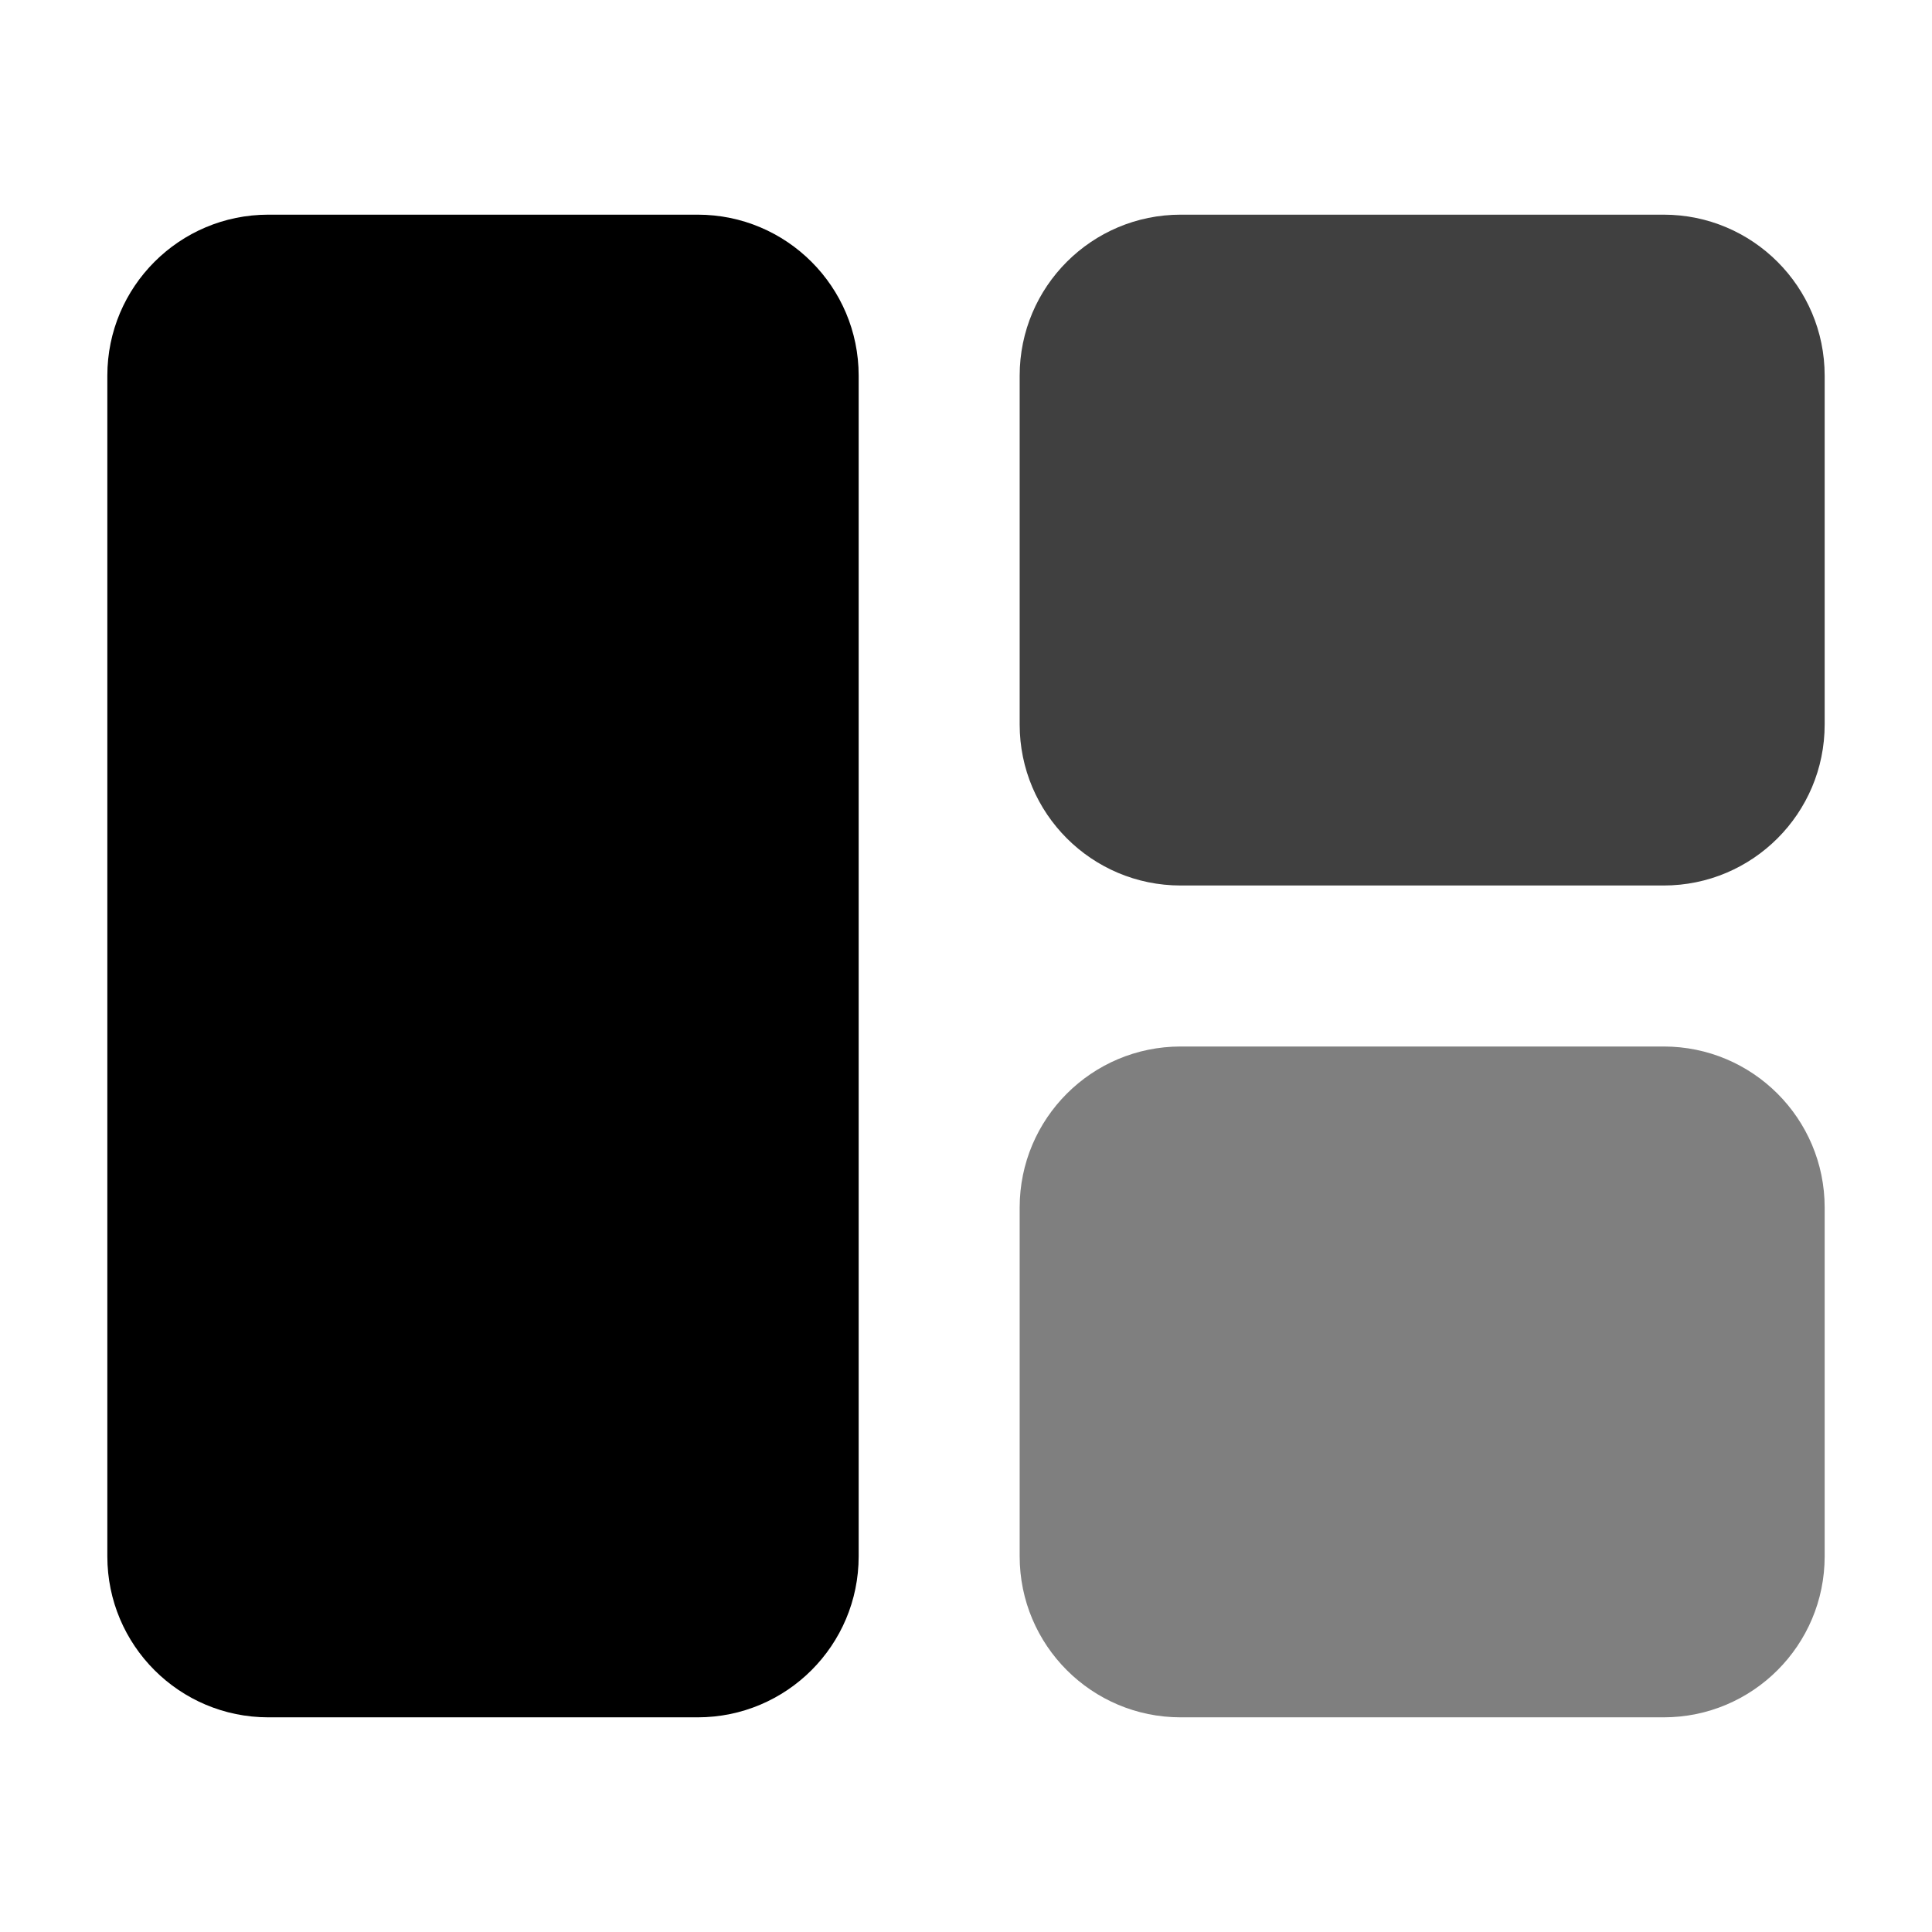
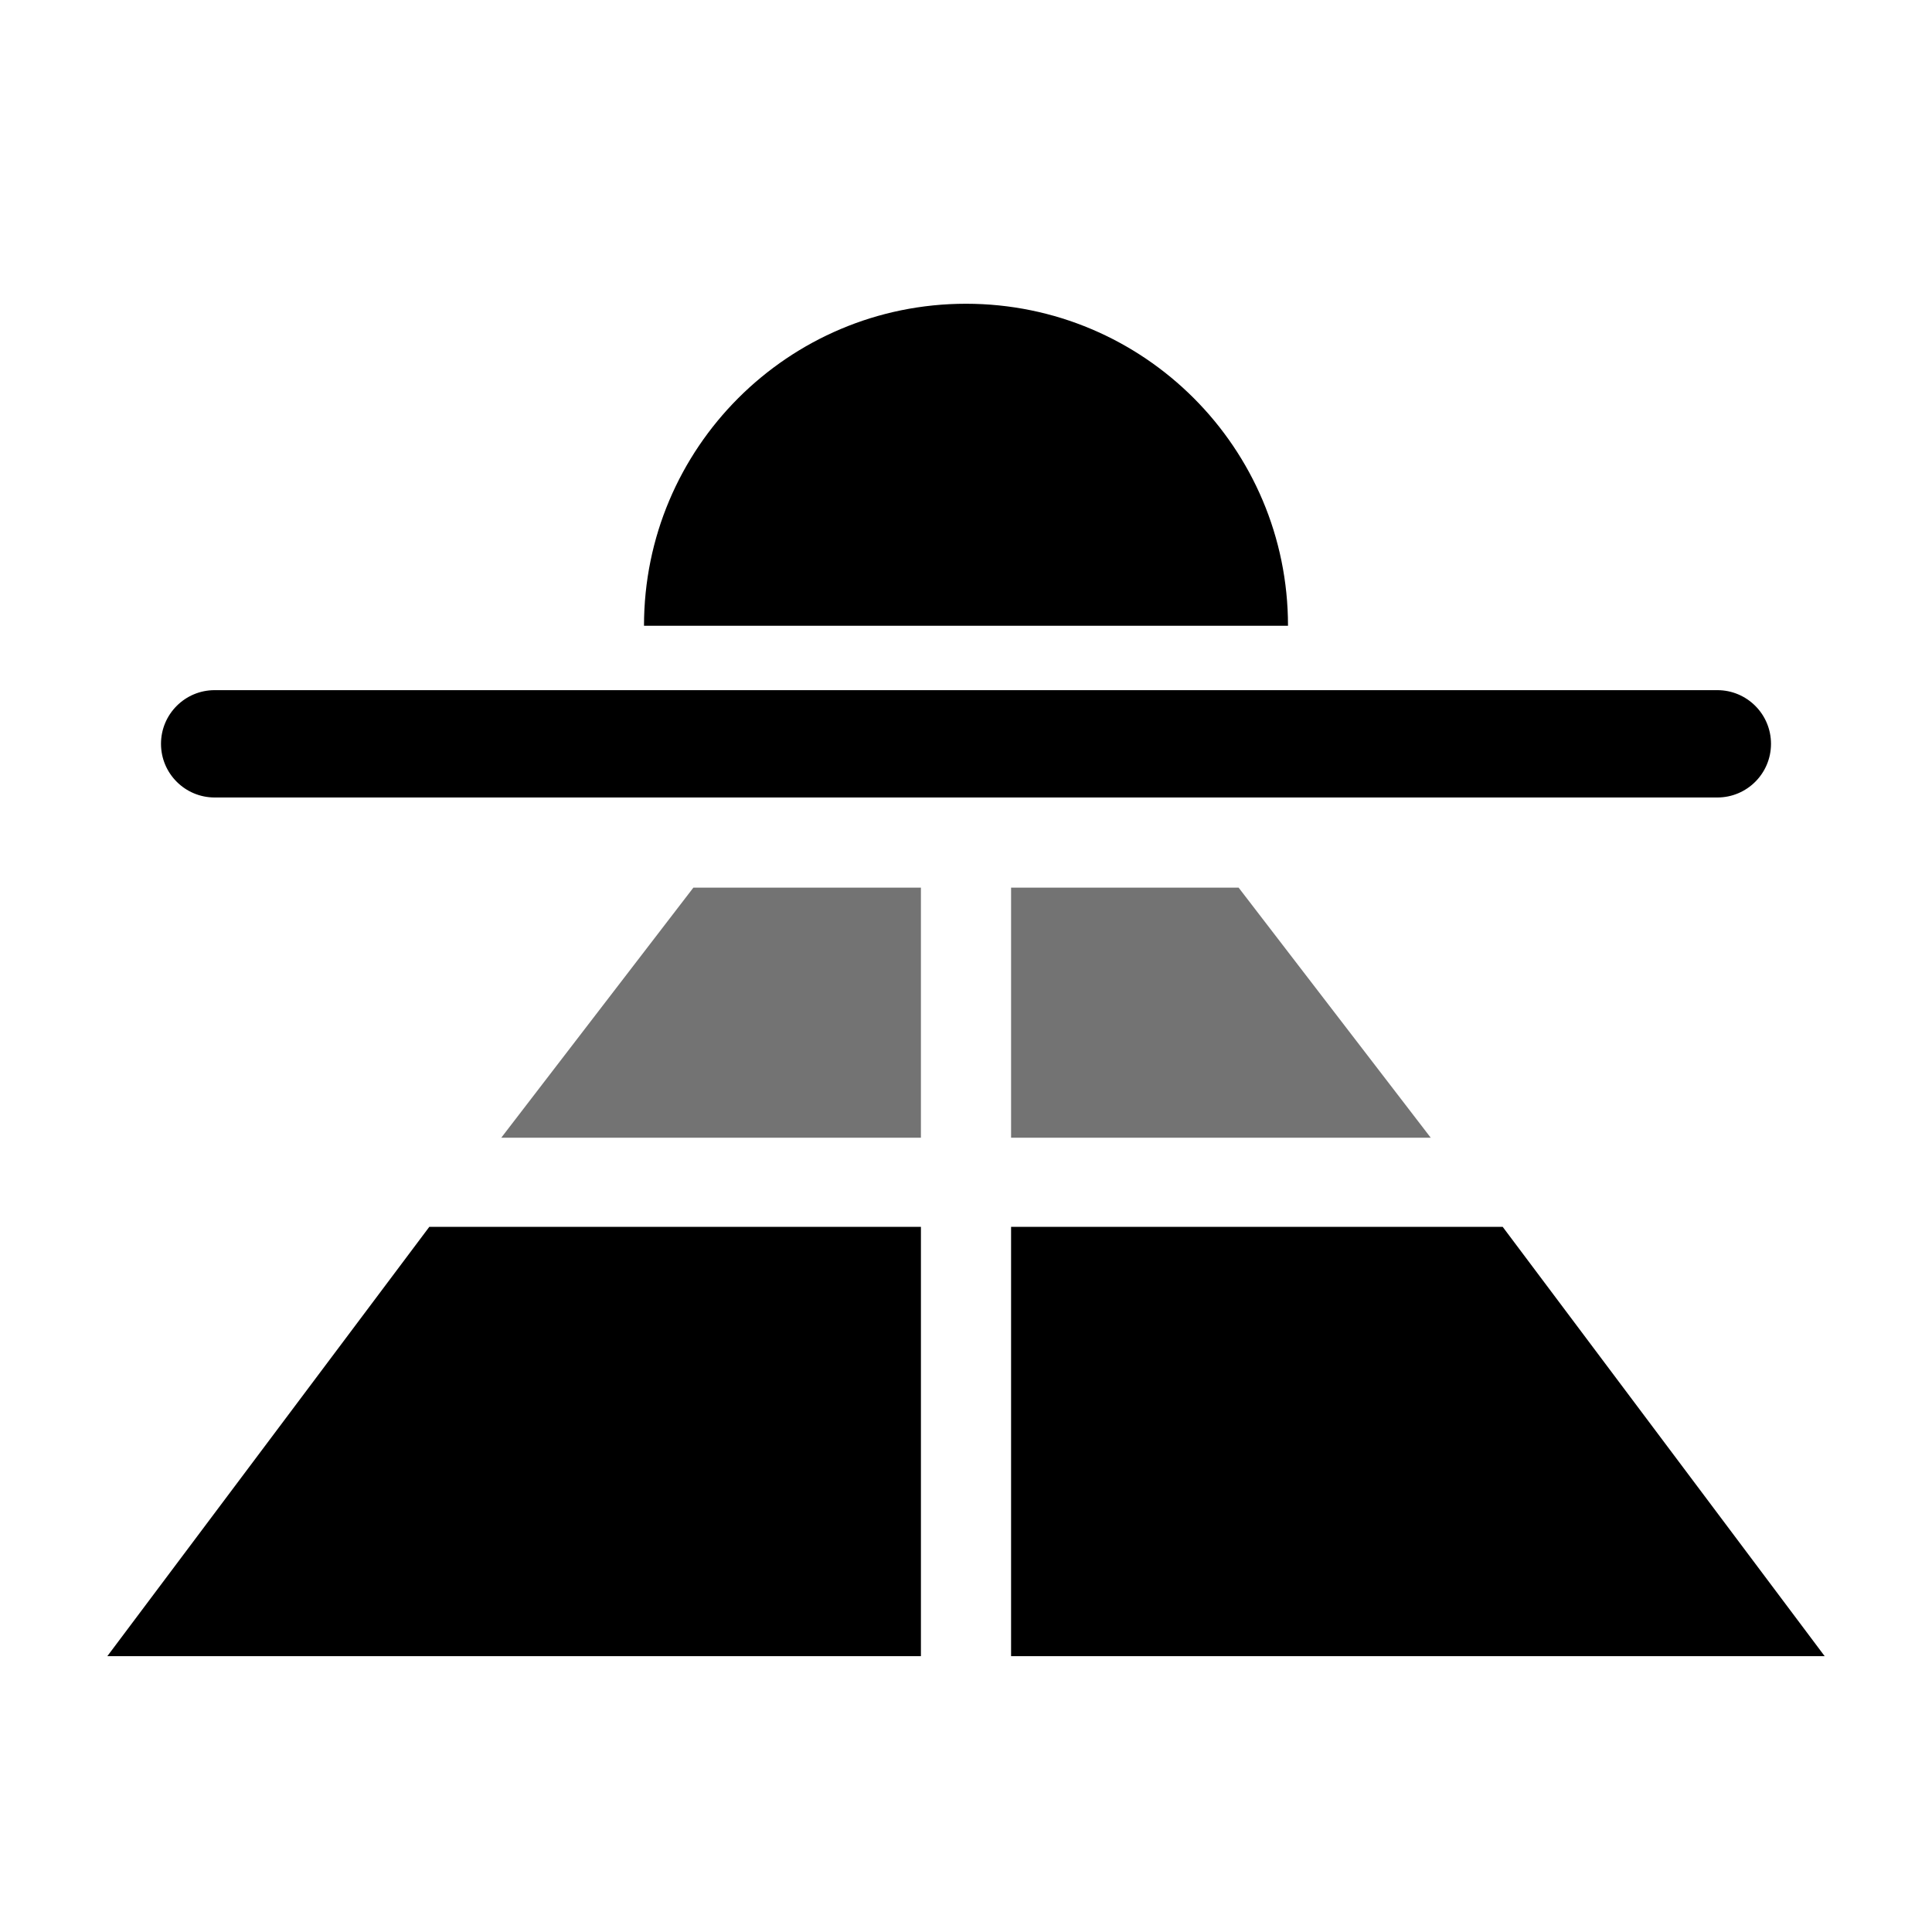
<svg xmlns="http://www.w3.org/2000/svg" width="18" height="18" viewBox="0 0 18 18">
-   <rect x="1" y="2" width="7" height="14" rx="1.5" fill="#000000" />
-   <rect x="9.5" y="2" width="7.5" height="6.25" rx="1.5" fill="#000000" fill-opacity="0.75" />
-   <rect x="9.5" y="9.75" width="7.5" height="6.25" rx="1.5" fill="#000000" fill-opacity="0.5" />
+   <path d="M6 5.83 A3 3 0 0 1 12 5.83 Z" fill="#000000" />
+   <rect x="1.5" y="6.43" width="15" height="1" rx="0.5" fill="#000000" />
+   <path d="M6.46 8.27 H8.58 V10.6 H4.67 Z" fill="#000000" fill-opacity="0.55" />
+   <path d="M9.42 8.27 H11.54 L13.33 10.6 H9.42 Z" fill="#000000" fill-opacity="0.55" />
+   <path d="M4 11.43 H8.58 V15.43 H1 Z" fill="#000000" />
+   <path d="M9.42 11.43 H14 L17 15.43 H9.42 Z" fill="#000000" />
</svg>
